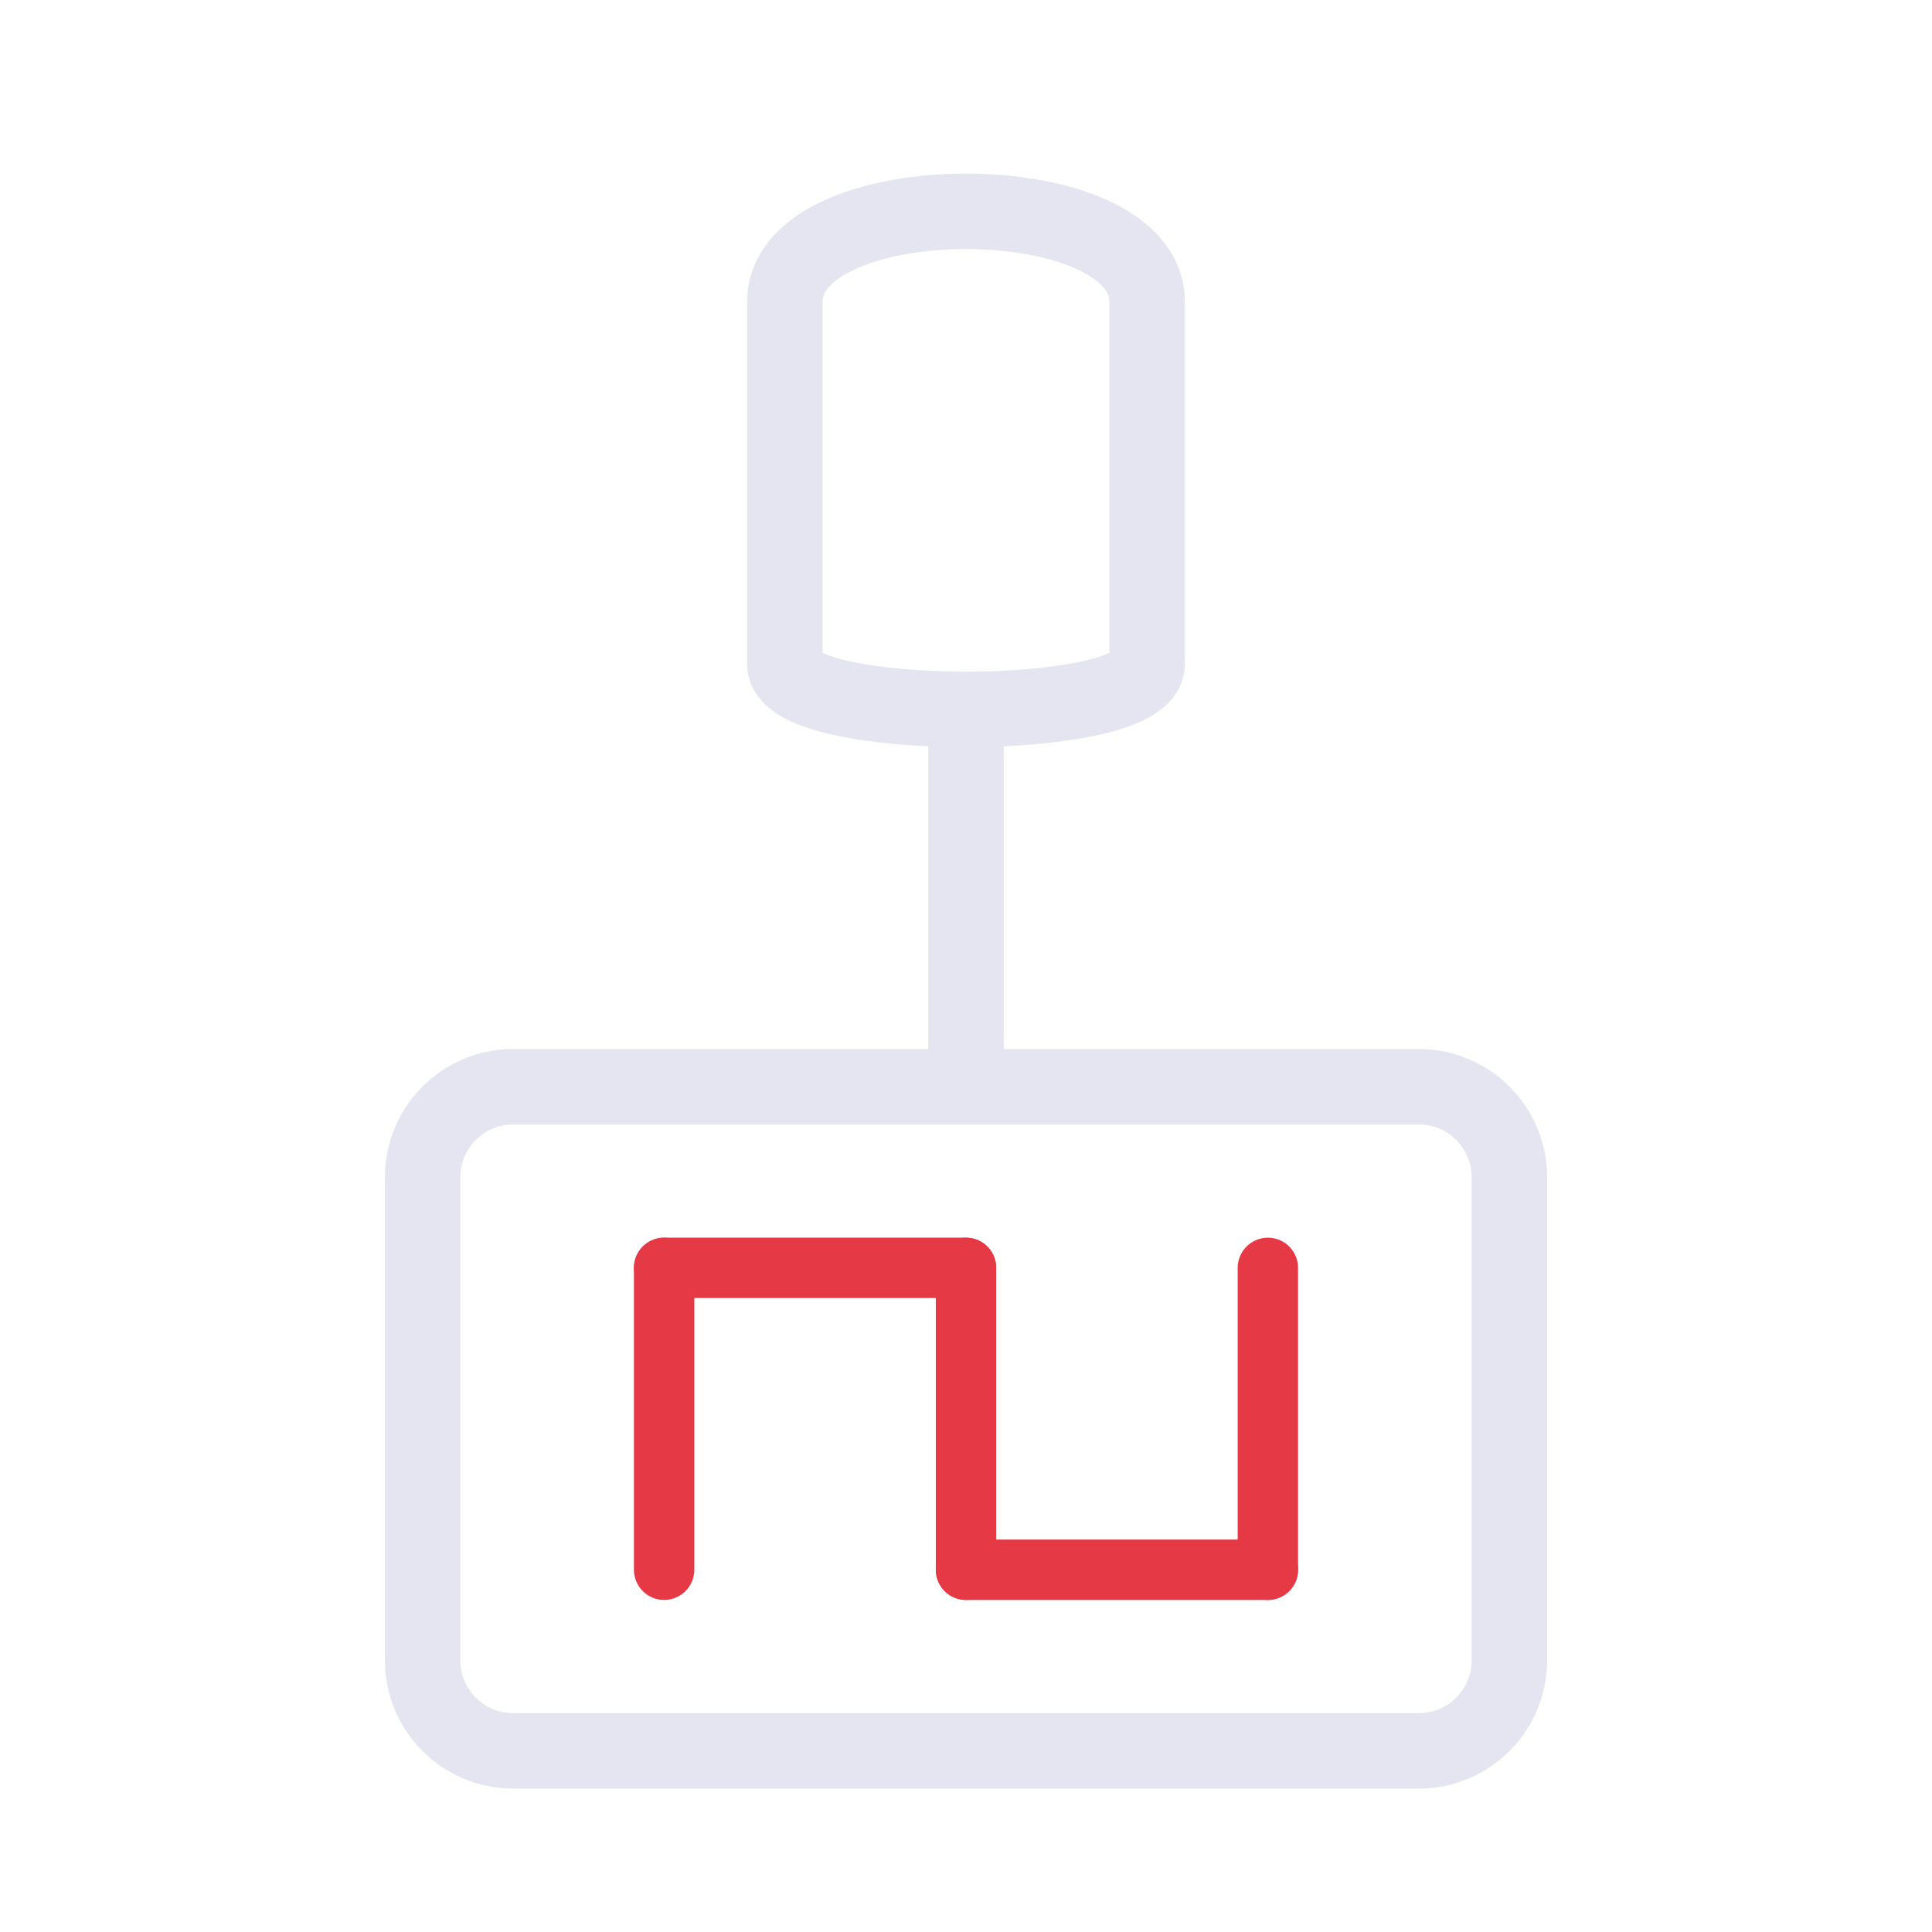
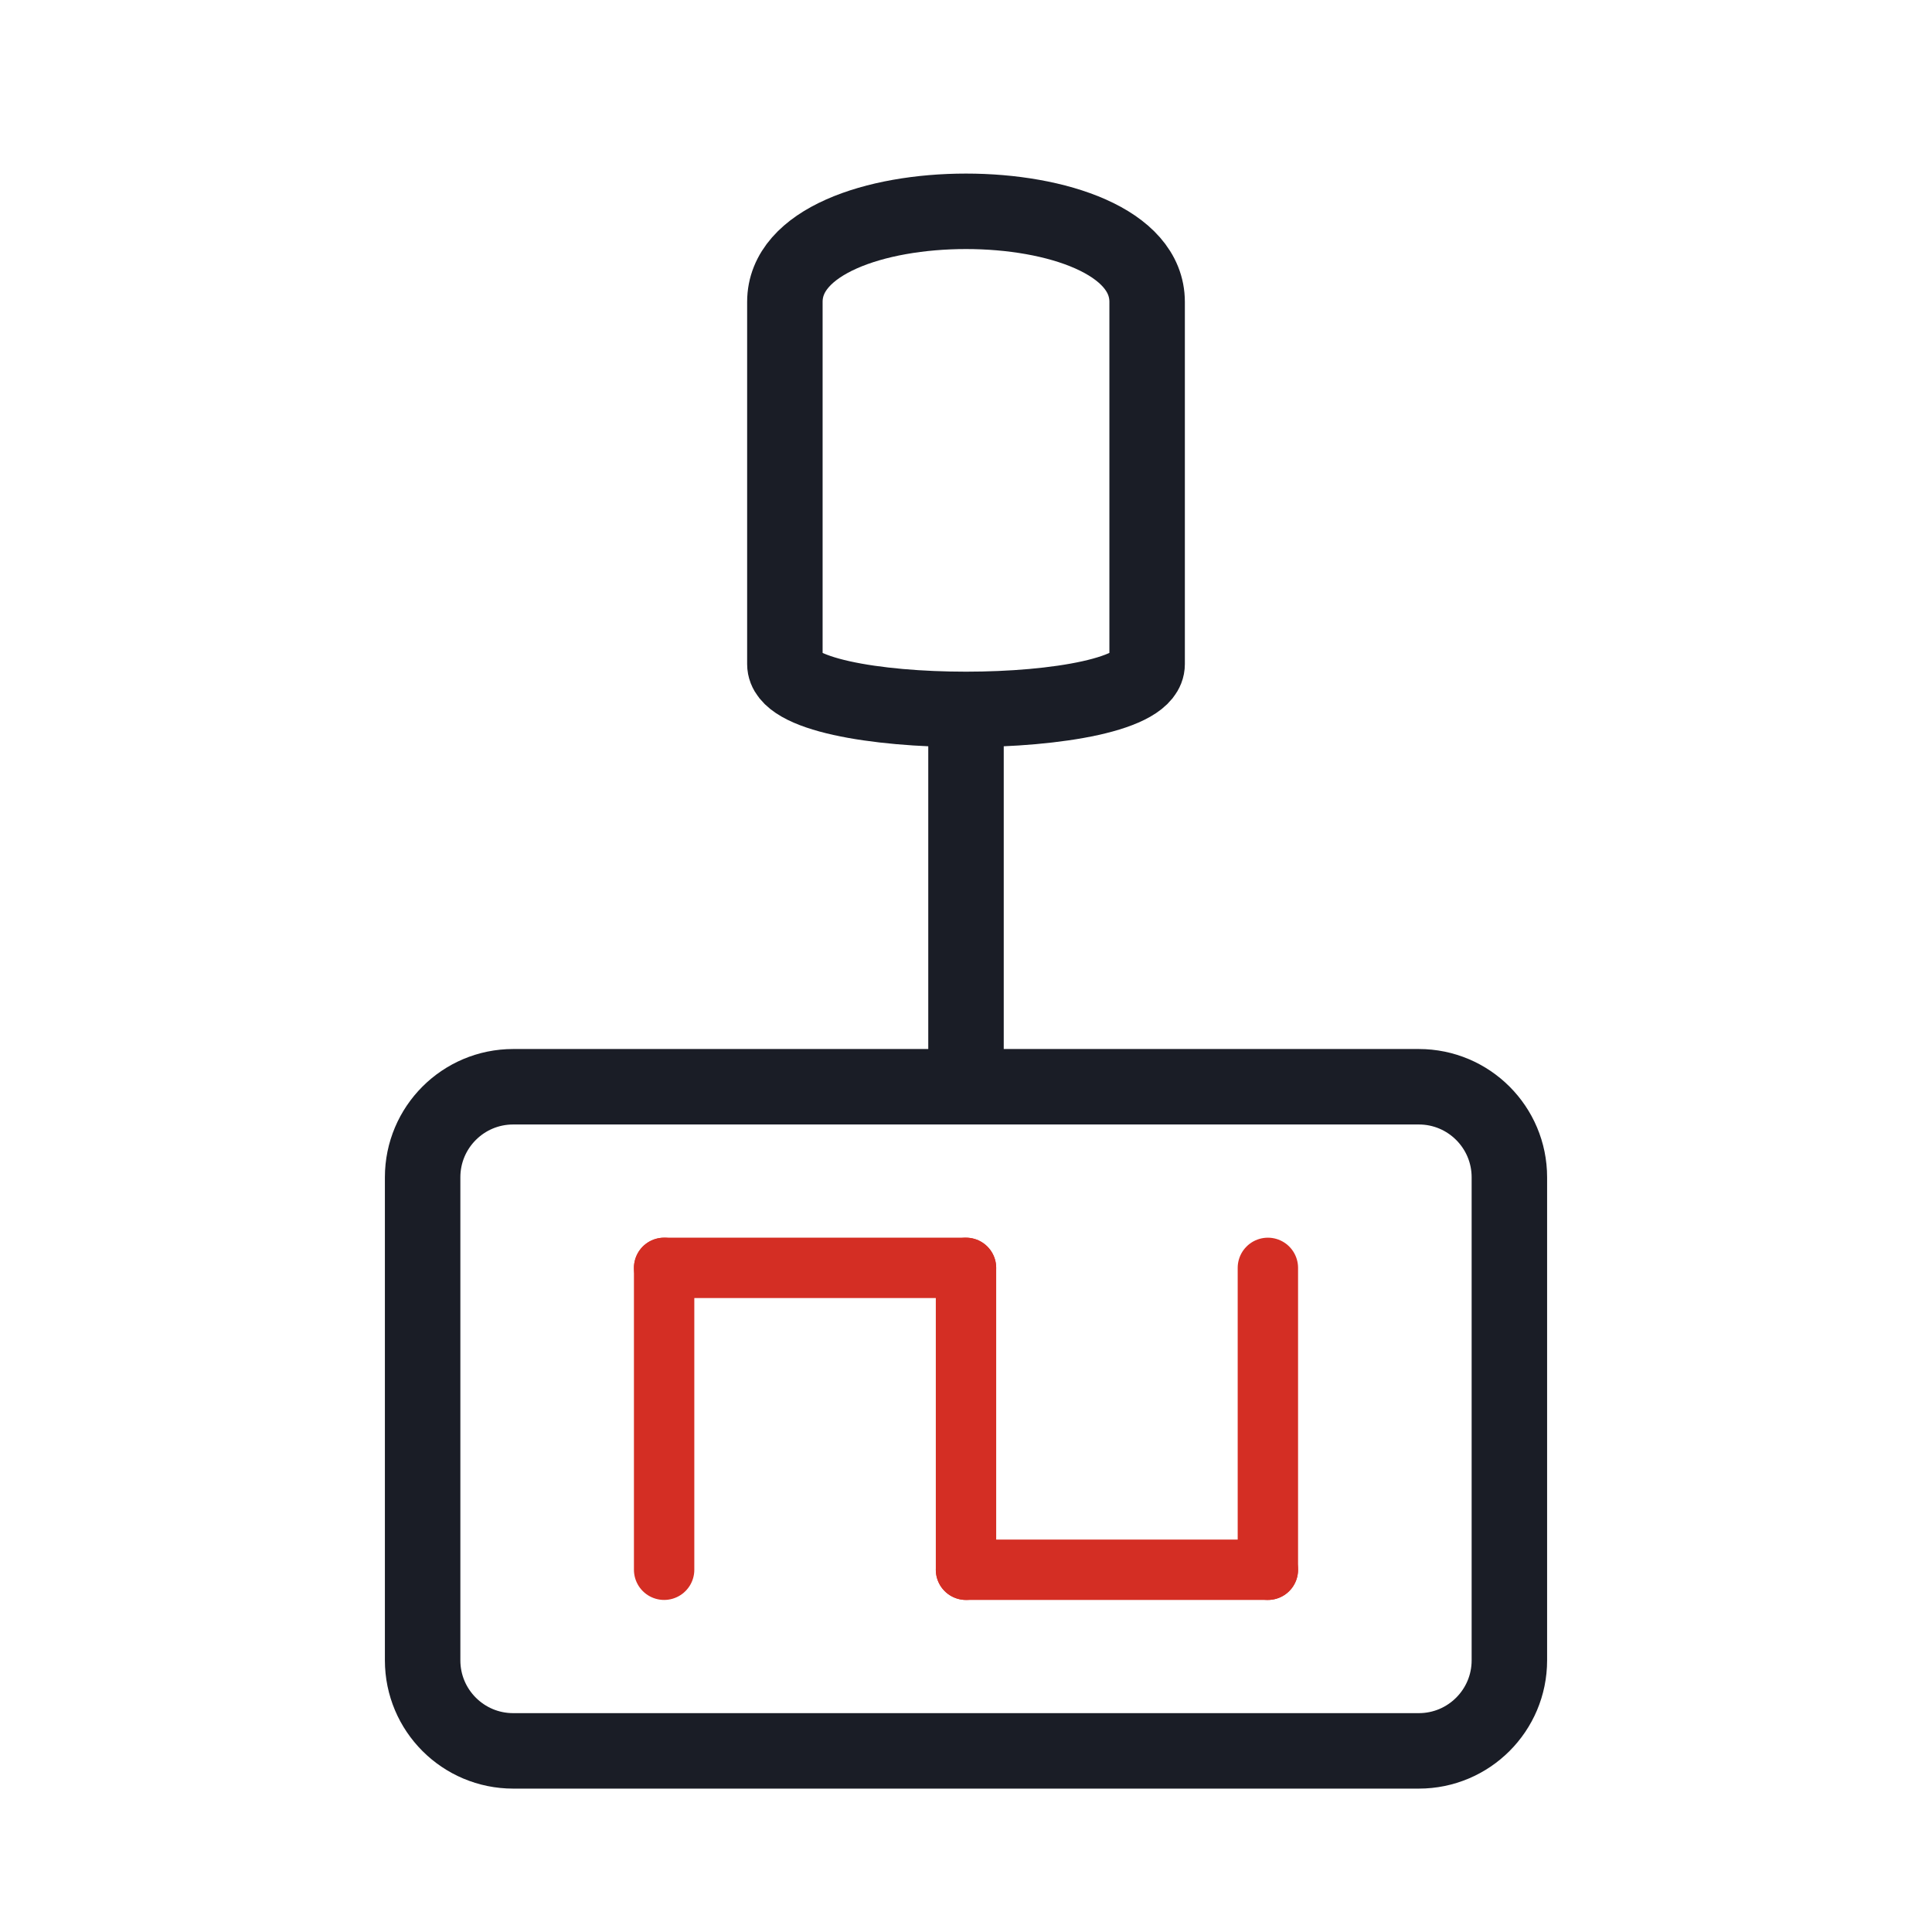
<svg xmlns="http://www.w3.org/2000/svg" viewBox="0 0 64 64" fill="none">
-   <path d="M26 10 C26 6, 38 6, 38 10 L38 22 C38 24, 26 24, 26 22 Z" stroke="#e4e5f0" stroke-width="2.5" fill="none" />
-   <line x1="32" y1="24" x2="32" y2="36" stroke="#e4e5f0" stroke-width="2.5" />
-   <rect x="14" y="36" width="36" height="22" rx="3" stroke="#e4e5f0" stroke-width="2.5" />
-   <line x1="22" y1="42" x2="22" y2="52" stroke="#e63946" stroke-width="2" stroke-linecap="round" />
-   <line x1="22" y1="42" x2="32" y2="42" stroke="#e63946" stroke-width="2" stroke-linecap="round" />
-   <line x1="32" y1="42" x2="32" y2="52" stroke="#e63946" stroke-width="2" stroke-linecap="round" />
-   <line x1="32" y1="52" x2="42" y2="52" stroke="#e63946" stroke-width="2" stroke-linecap="round" />
-   <line x1="42" y1="42" x2="42" y2="52" stroke="#e63946" stroke-width="2" stroke-linecap="round" />
+   <path d="M26 10 C26 6, 38 6, 38 10 L38 22 C38 24, 26 24, 26 22 Z" stroke="#1a1d26" stroke-width="2.5" fill="none" />
+   <line x1="32" y1="24" x2="32" y2="36" stroke="#1a1d26" stroke-width="2.5" />
+   <rect x="14" y="36" width="36" height="22" rx="3" stroke="#1a1d26" stroke-width="2.5" />
+   <line x1="22" y1="42" x2="22" y2="52" stroke="#d42e24" stroke-width="2" stroke-linecap="round" />
+   <line x1="22" y1="42" x2="32" y2="42" stroke="#d42e24" stroke-width="2" stroke-linecap="round" />
+   <line x1="32" y1="42" x2="32" y2="52" stroke="#d42e24" stroke-width="2" stroke-linecap="round" />
+   <line x1="32" y1="52" x2="42" y2="52" stroke="#d42e24" stroke-width="2" stroke-linecap="round" />
+   <line x1="42" y1="42" x2="42" y2="52" stroke="#d42e24" stroke-width="2" stroke-linecap="round" />
</svg>
